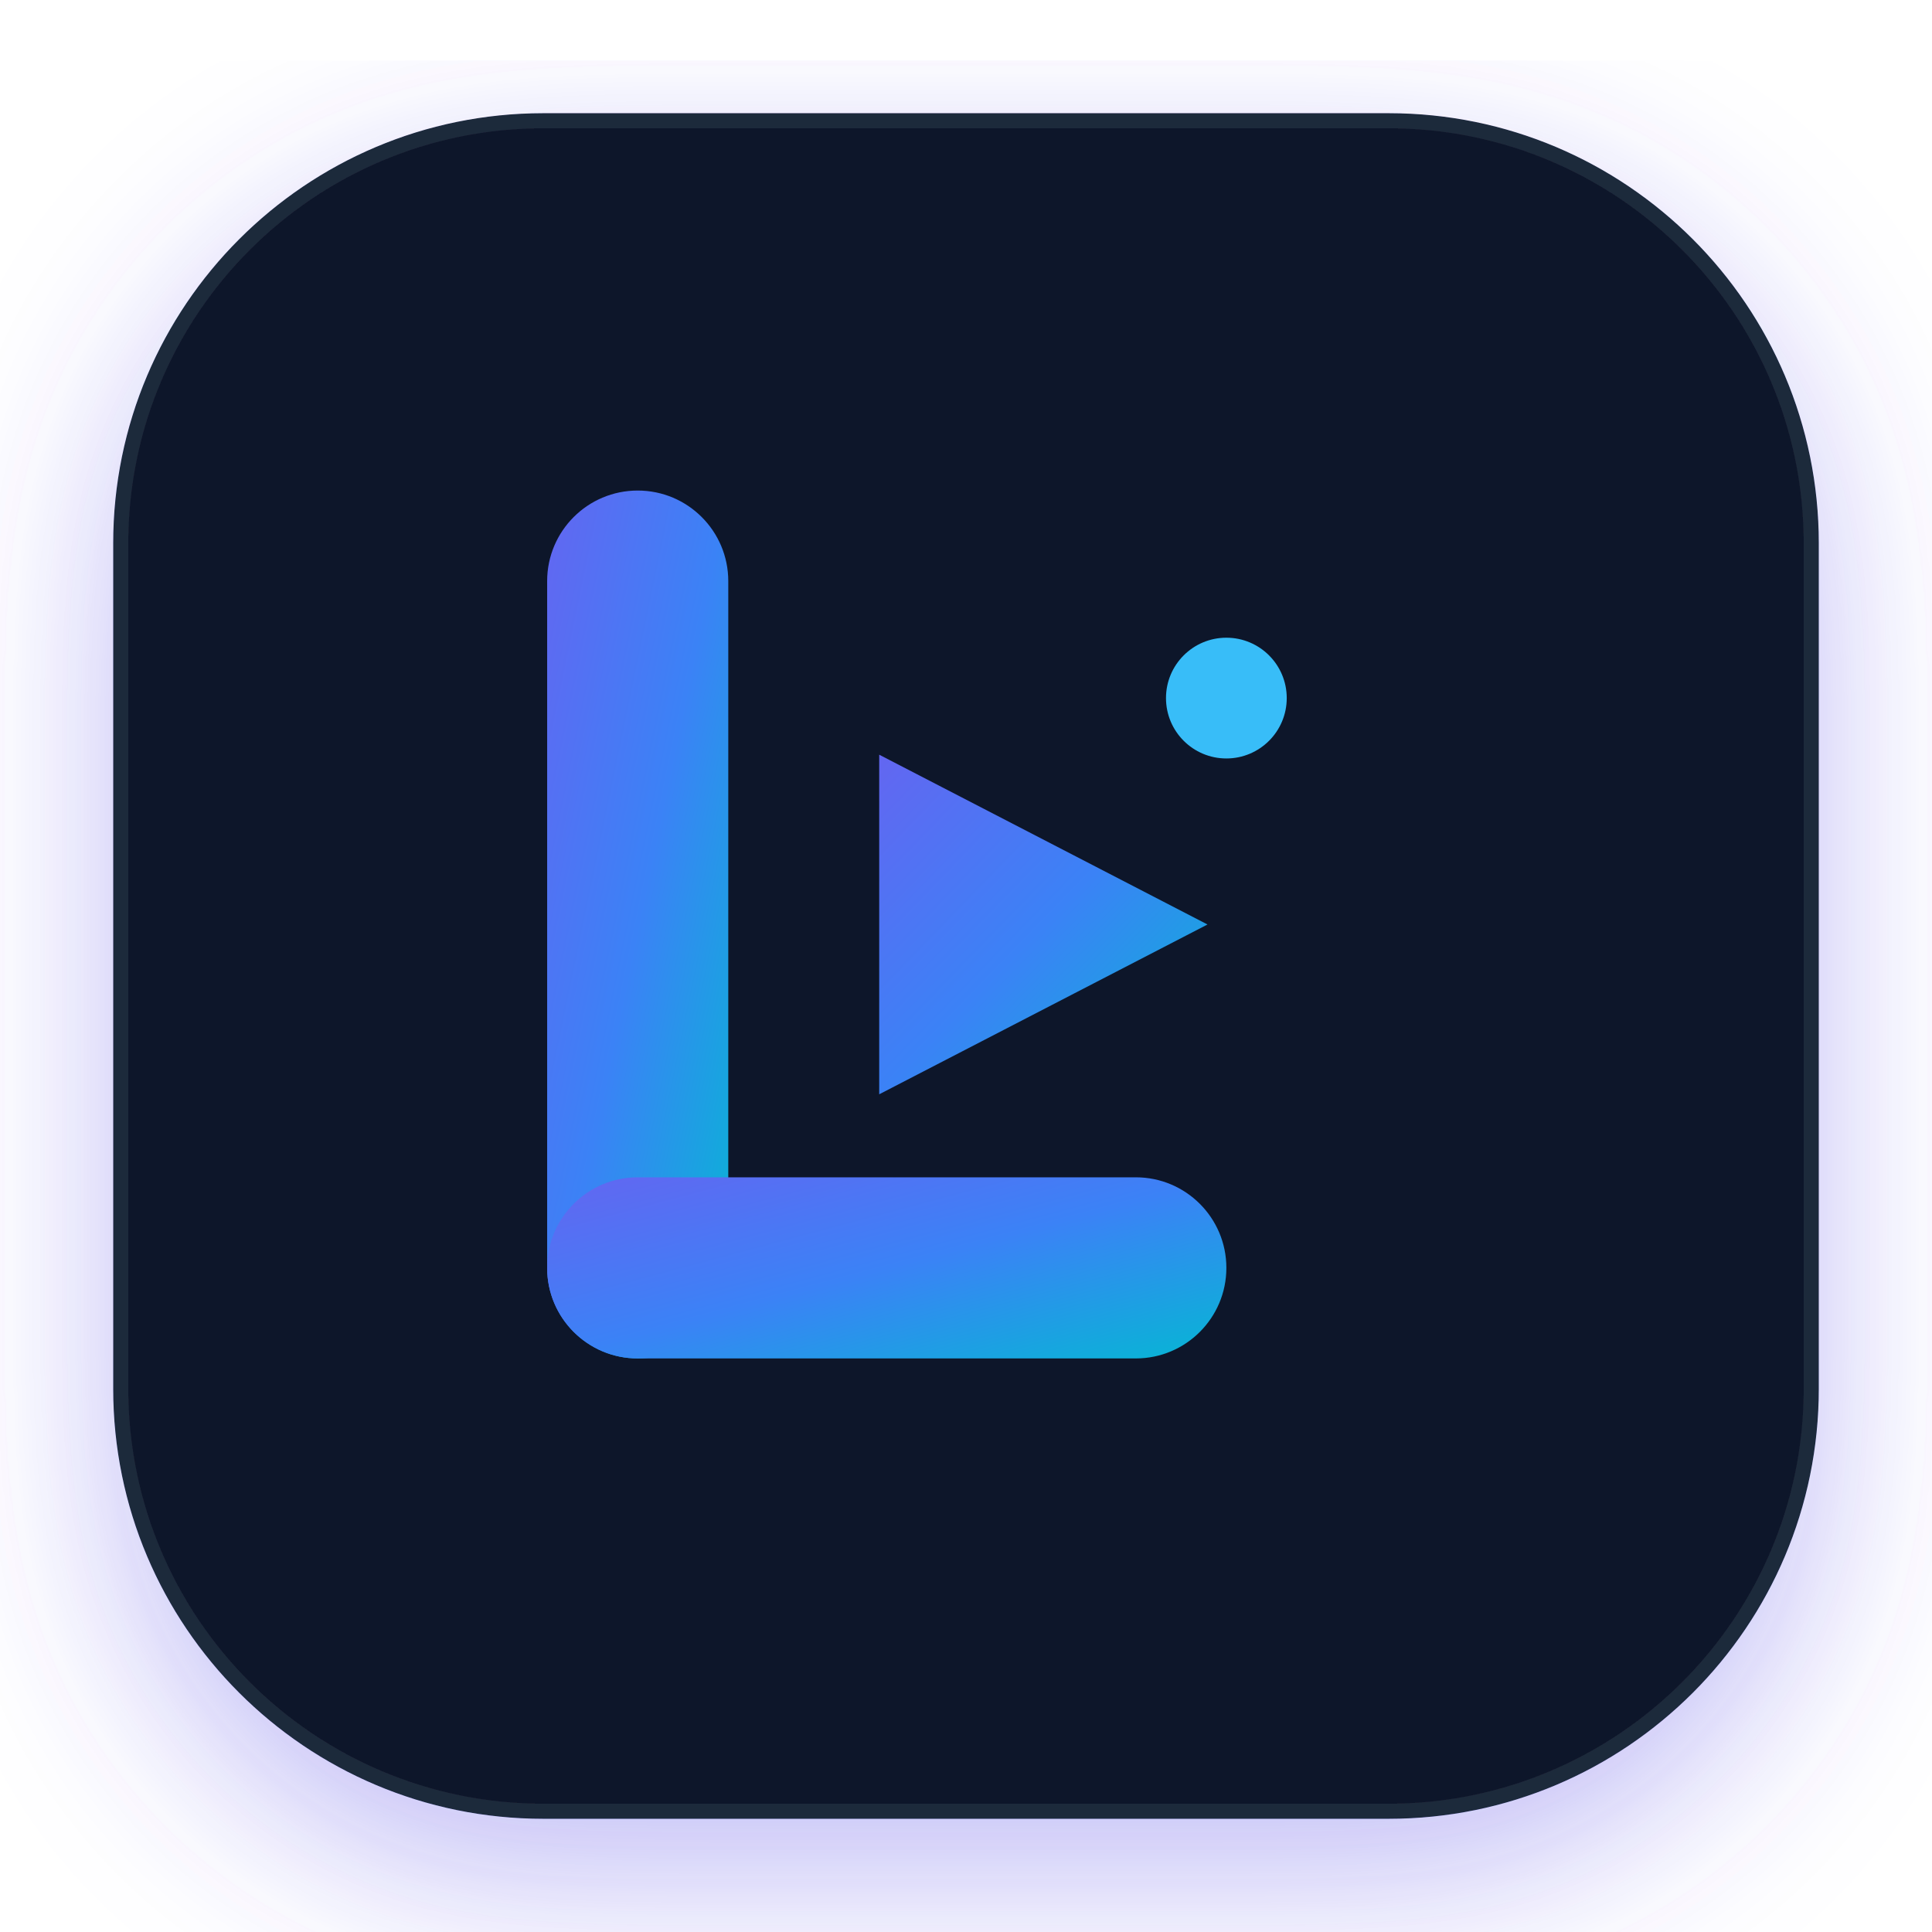
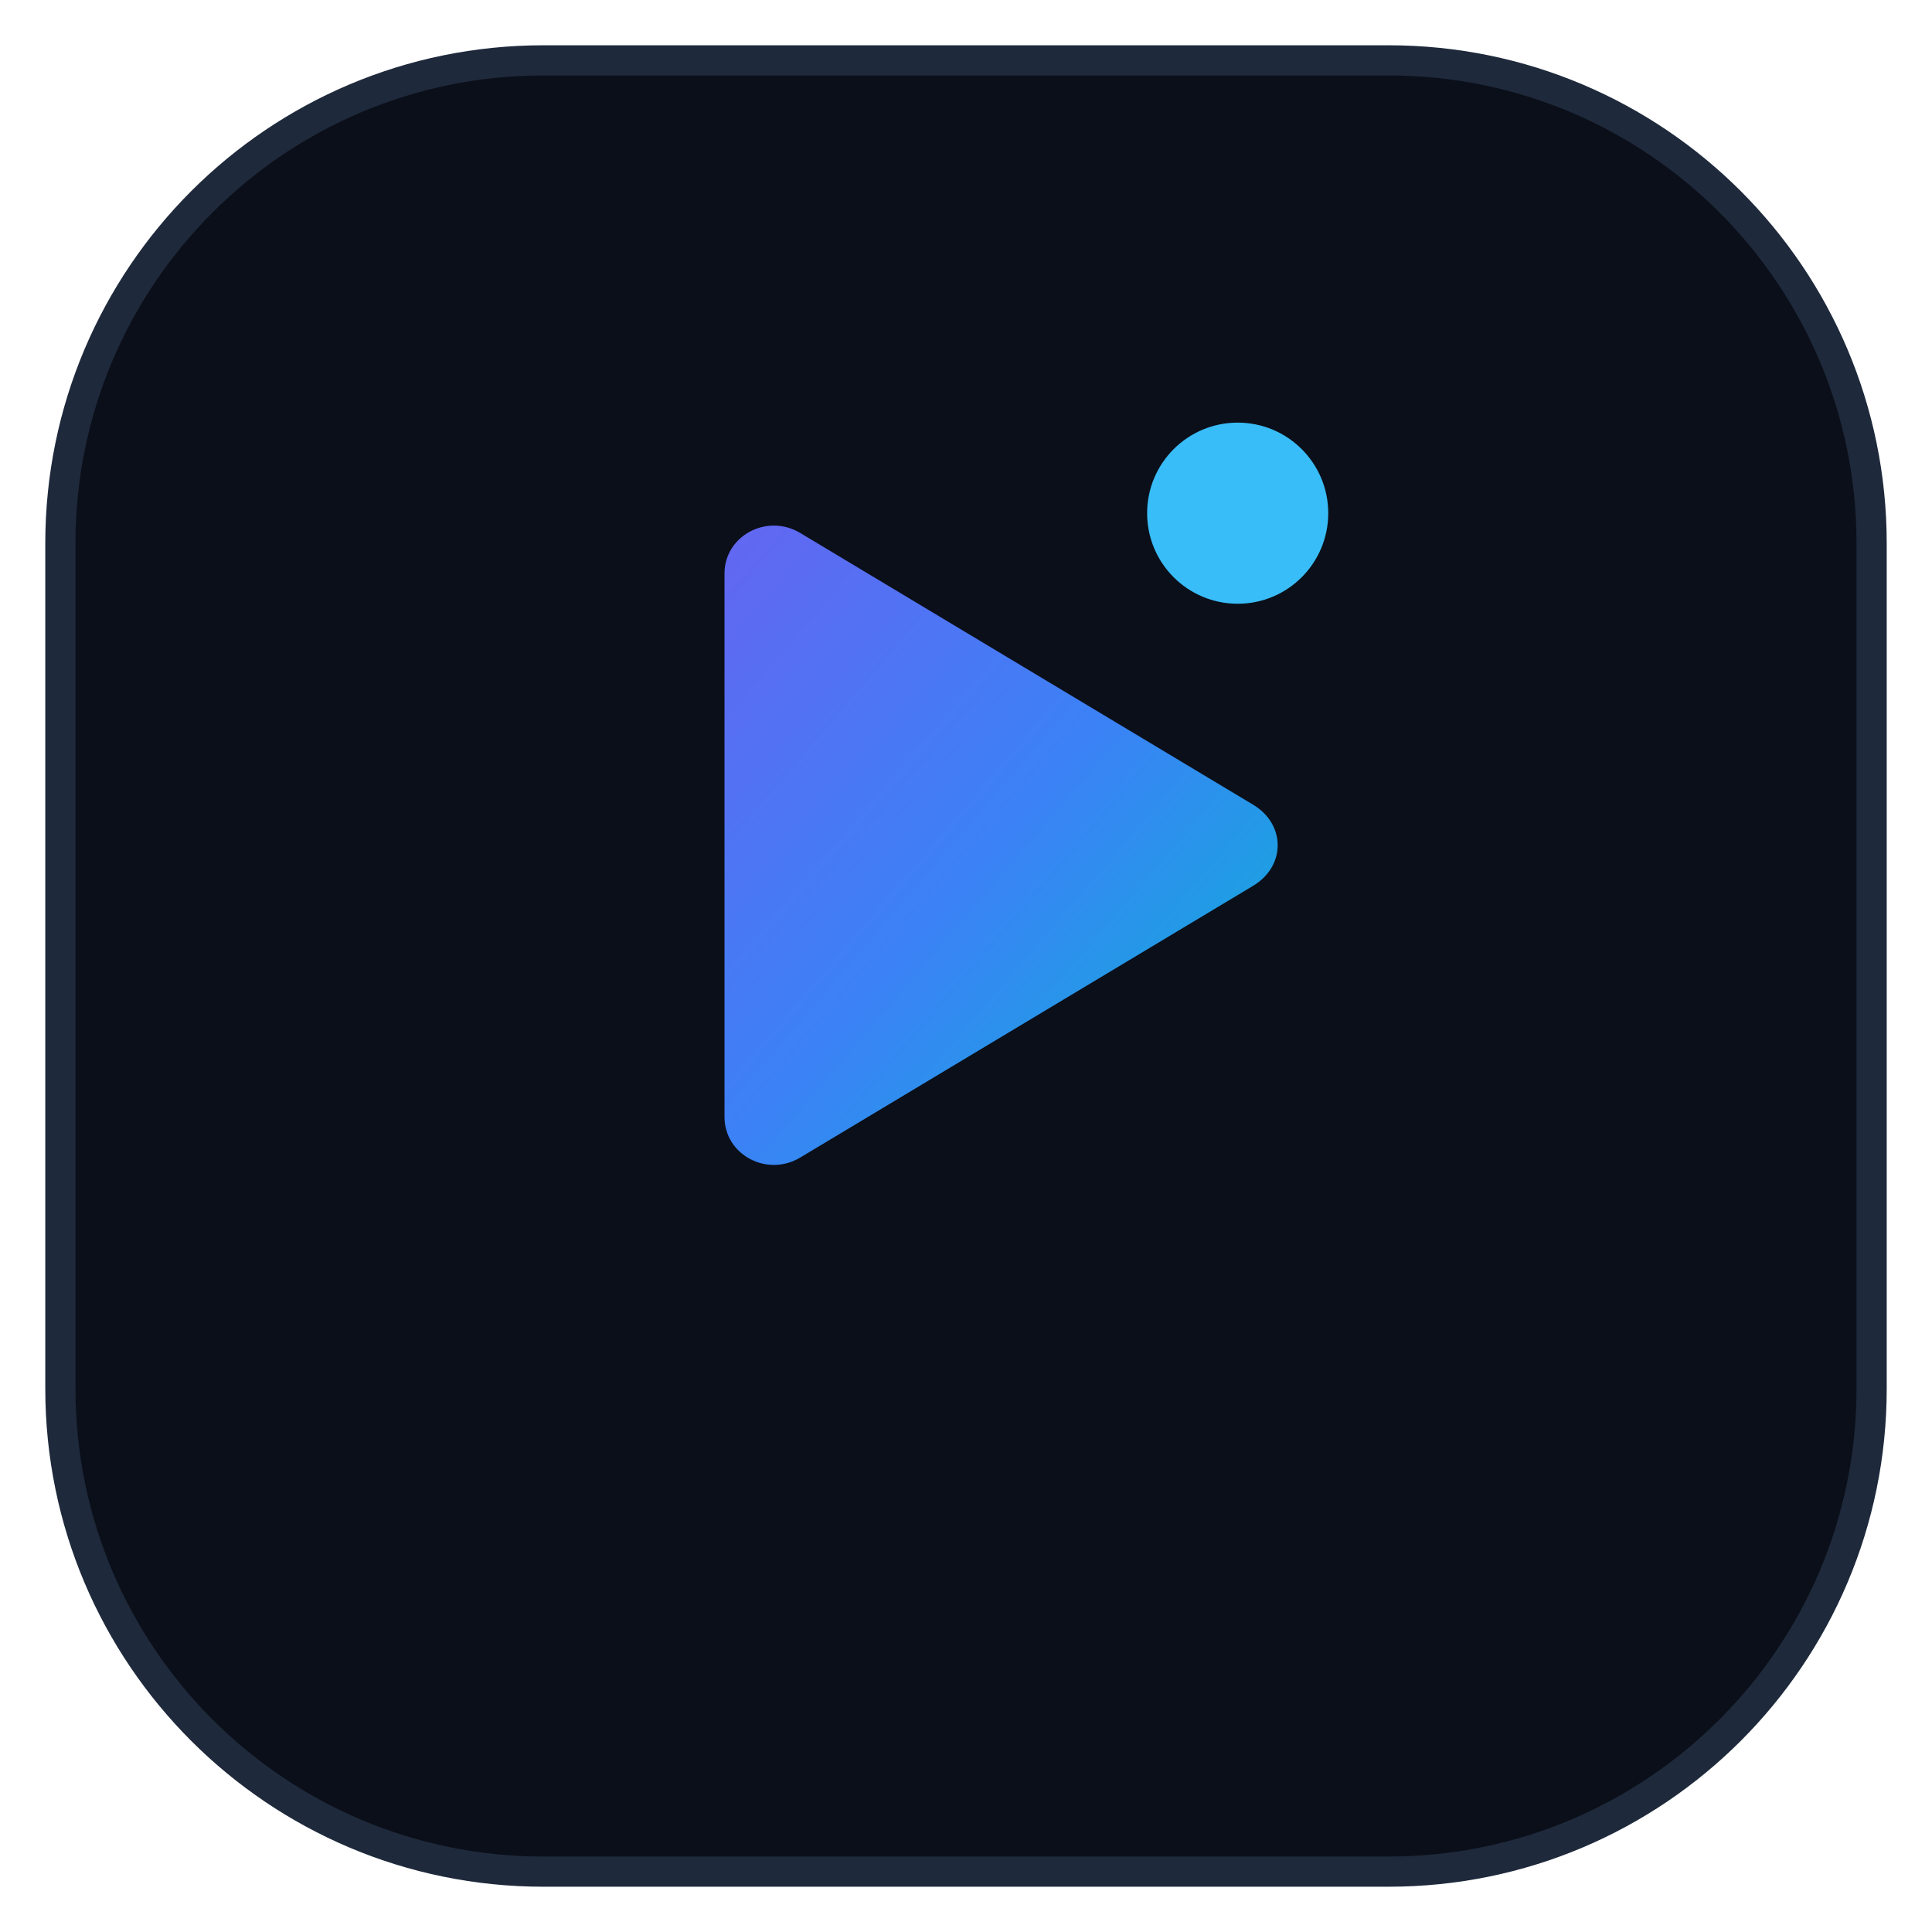
- <svg xmlns="http://www.w3.org/2000/svg" viewBox="0 0 512 512" width="100%" height="100%">
+ <svg xmlns="http://www.w3.org/2000/svg" viewBox="0 0 128 128" width="128" height="128" fill="none">
  <defs>
-     <linearGradient id="linglowGradIcon" x1="0%" y1="0%" x2="100%" y2="100%">
+     <linearGradient id="linglowIconGrad" x1="0%" y1="0%" x2="100%" y2="100%">
      <stop offset="0%" stop-color="#6366F1" />
      <stop offset="50%" stop-color="#3B82F6" />
      <stop offset="100%" stop-color="#06B6D4" />
    </linearGradient>
-     <filter id="iconShadow" x="-20%" y="-20%" width="140%" height="140%">
-       <feDropShadow dx="0" dy="16" stdDeviation="24" flood-color="#4F46E5" flood-opacity="0.35" />
-     </filter>
  </defs>
-   <rect x="32" y="32" width="448" height="448" rx="112" fill="#0F172A" stroke="#1E293B" stroke-width="4" filter="url(#iconShadow)" />
-   <g transform="translate(145, 130)">
-     <rect x="0" y="0" width="48" height="230" rx="24" fill="url(#linglowGradIcon)" />
-     <rect x="0" y="182" width="180" height="48" rx="24" fill="url(#linglowGradIcon)" />
-     <path d="M 88 70 L 175 115 L 88 160 Z" fill="url(#linglowGradIcon)" />
-     <circle cx="180" cy="55" r="16" fill="#38BDF8" />
-   </g>
+   <rect x="4" y="4" width="120" height="120" rx="32" fill="#0B0F19" stroke="#1E293B" stroke-width="2" />
+   <path d="M 48 38 C 48 35.5 50.8 34 53 35.3 L 83 53.3 C 85.2 54.6 85.2 57.4 83 58.7 L 53 76.7 C 50.8 78 48 76.5 48 74 Z" fill="url(#linglowIconGrad)" />
+   <circle cx="82" cy="34" r="6" fill="#38BDF8" />
</svg>
